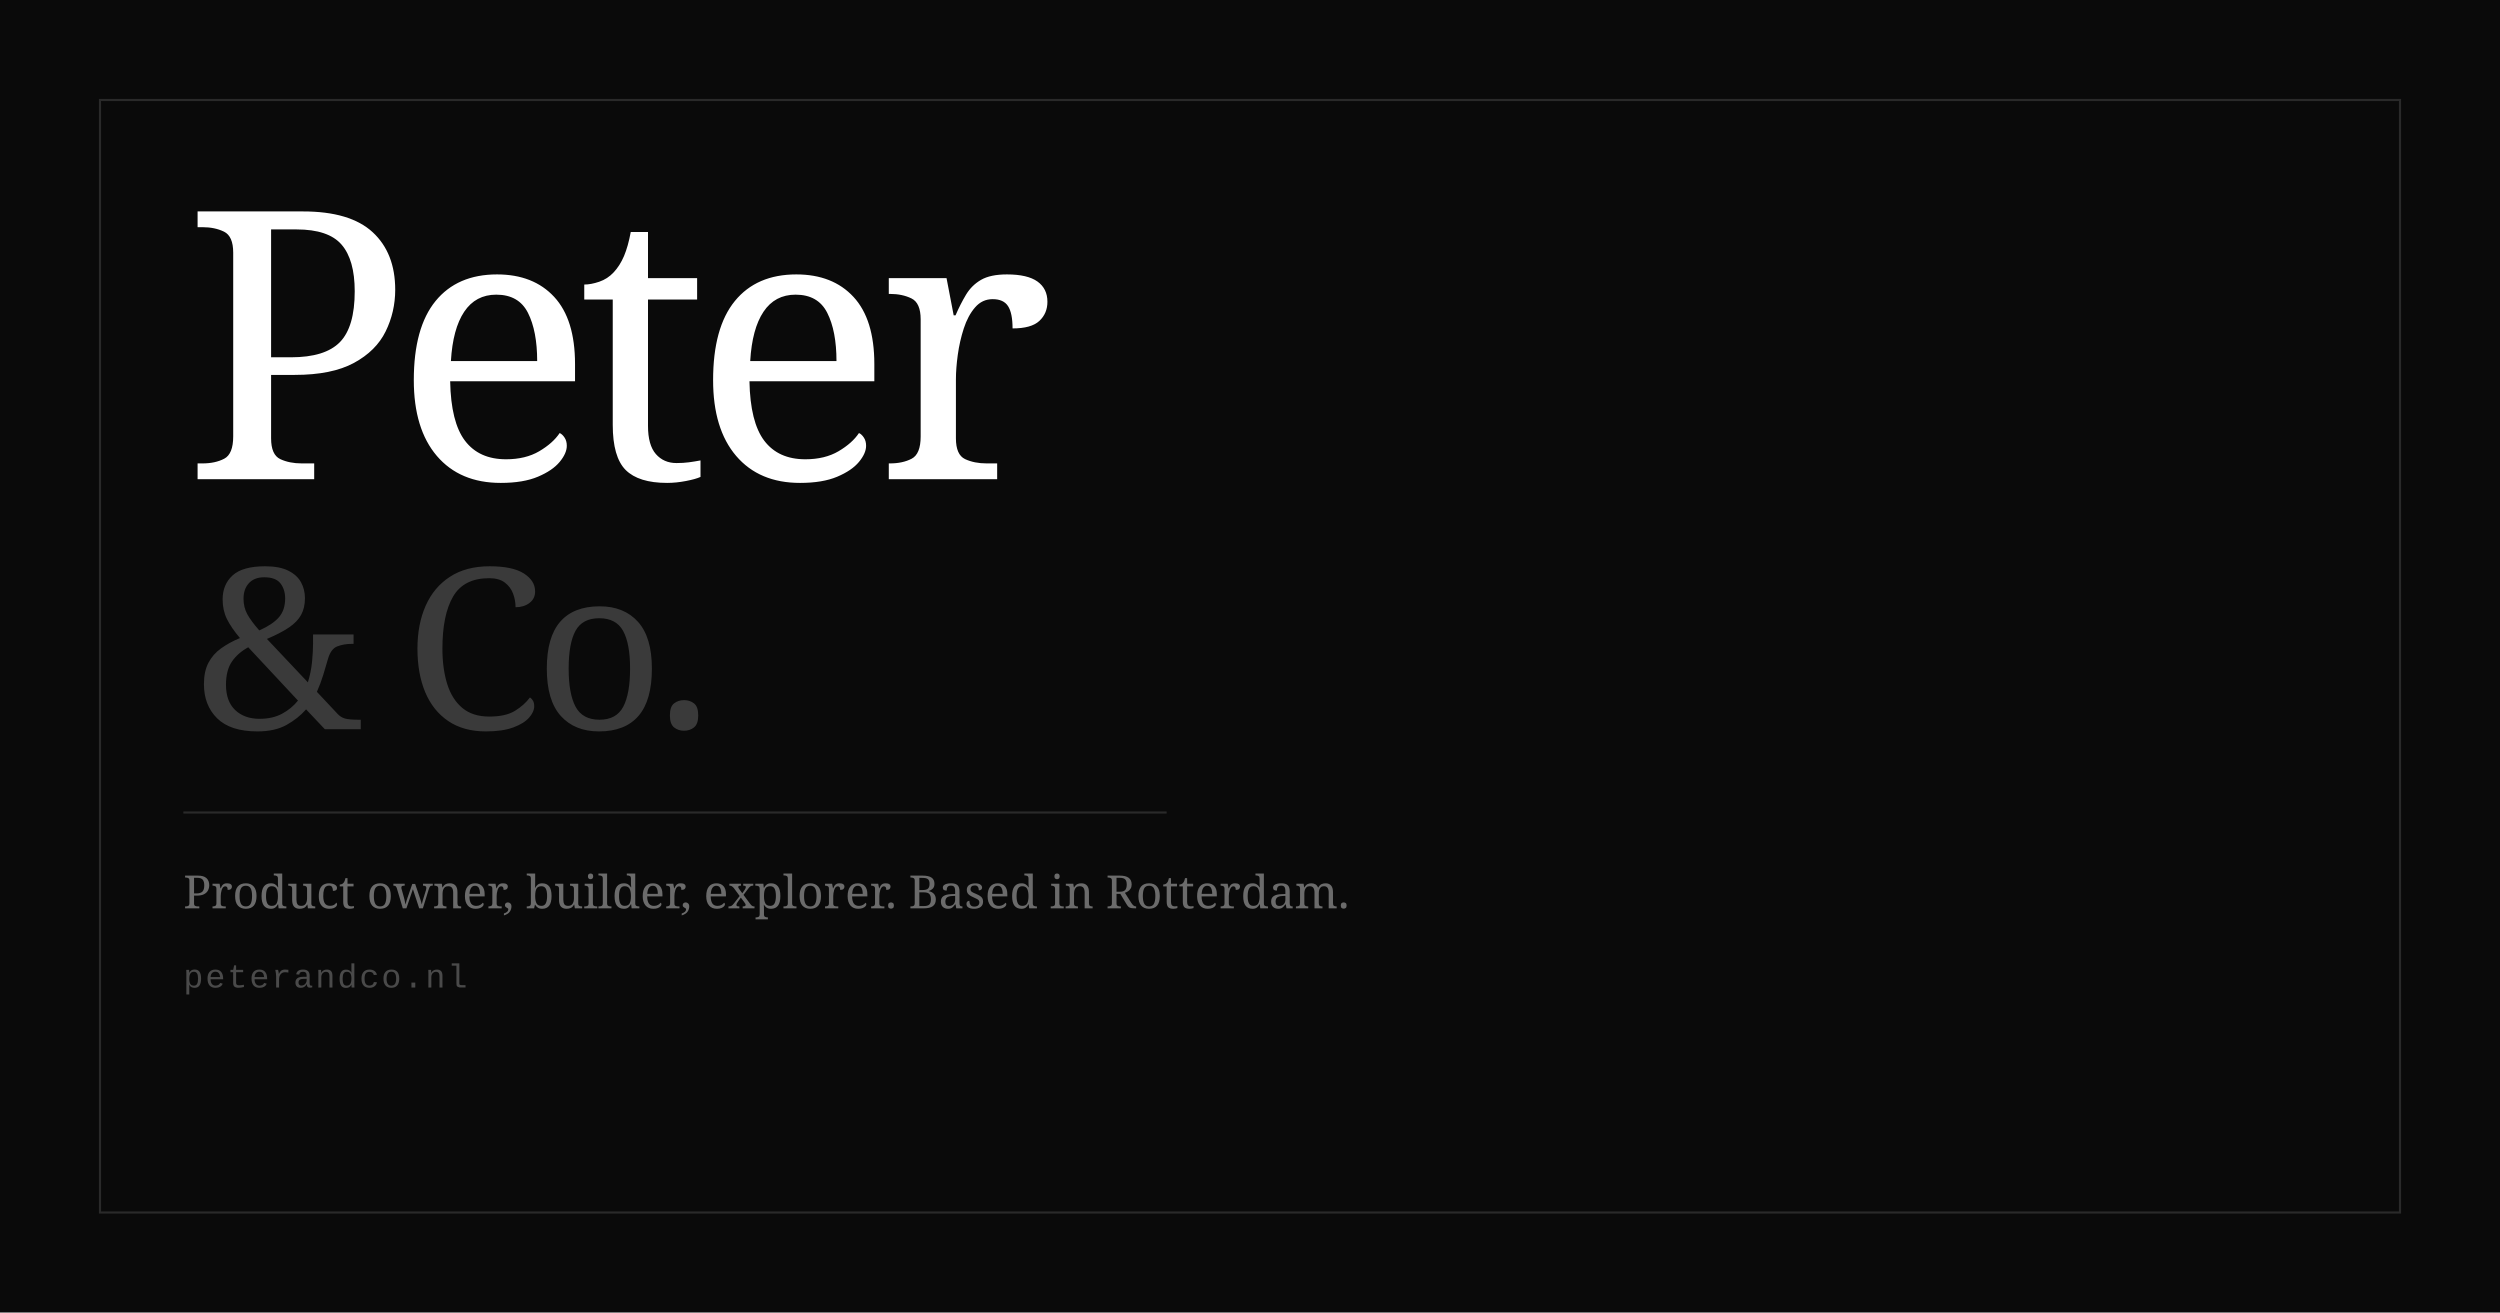
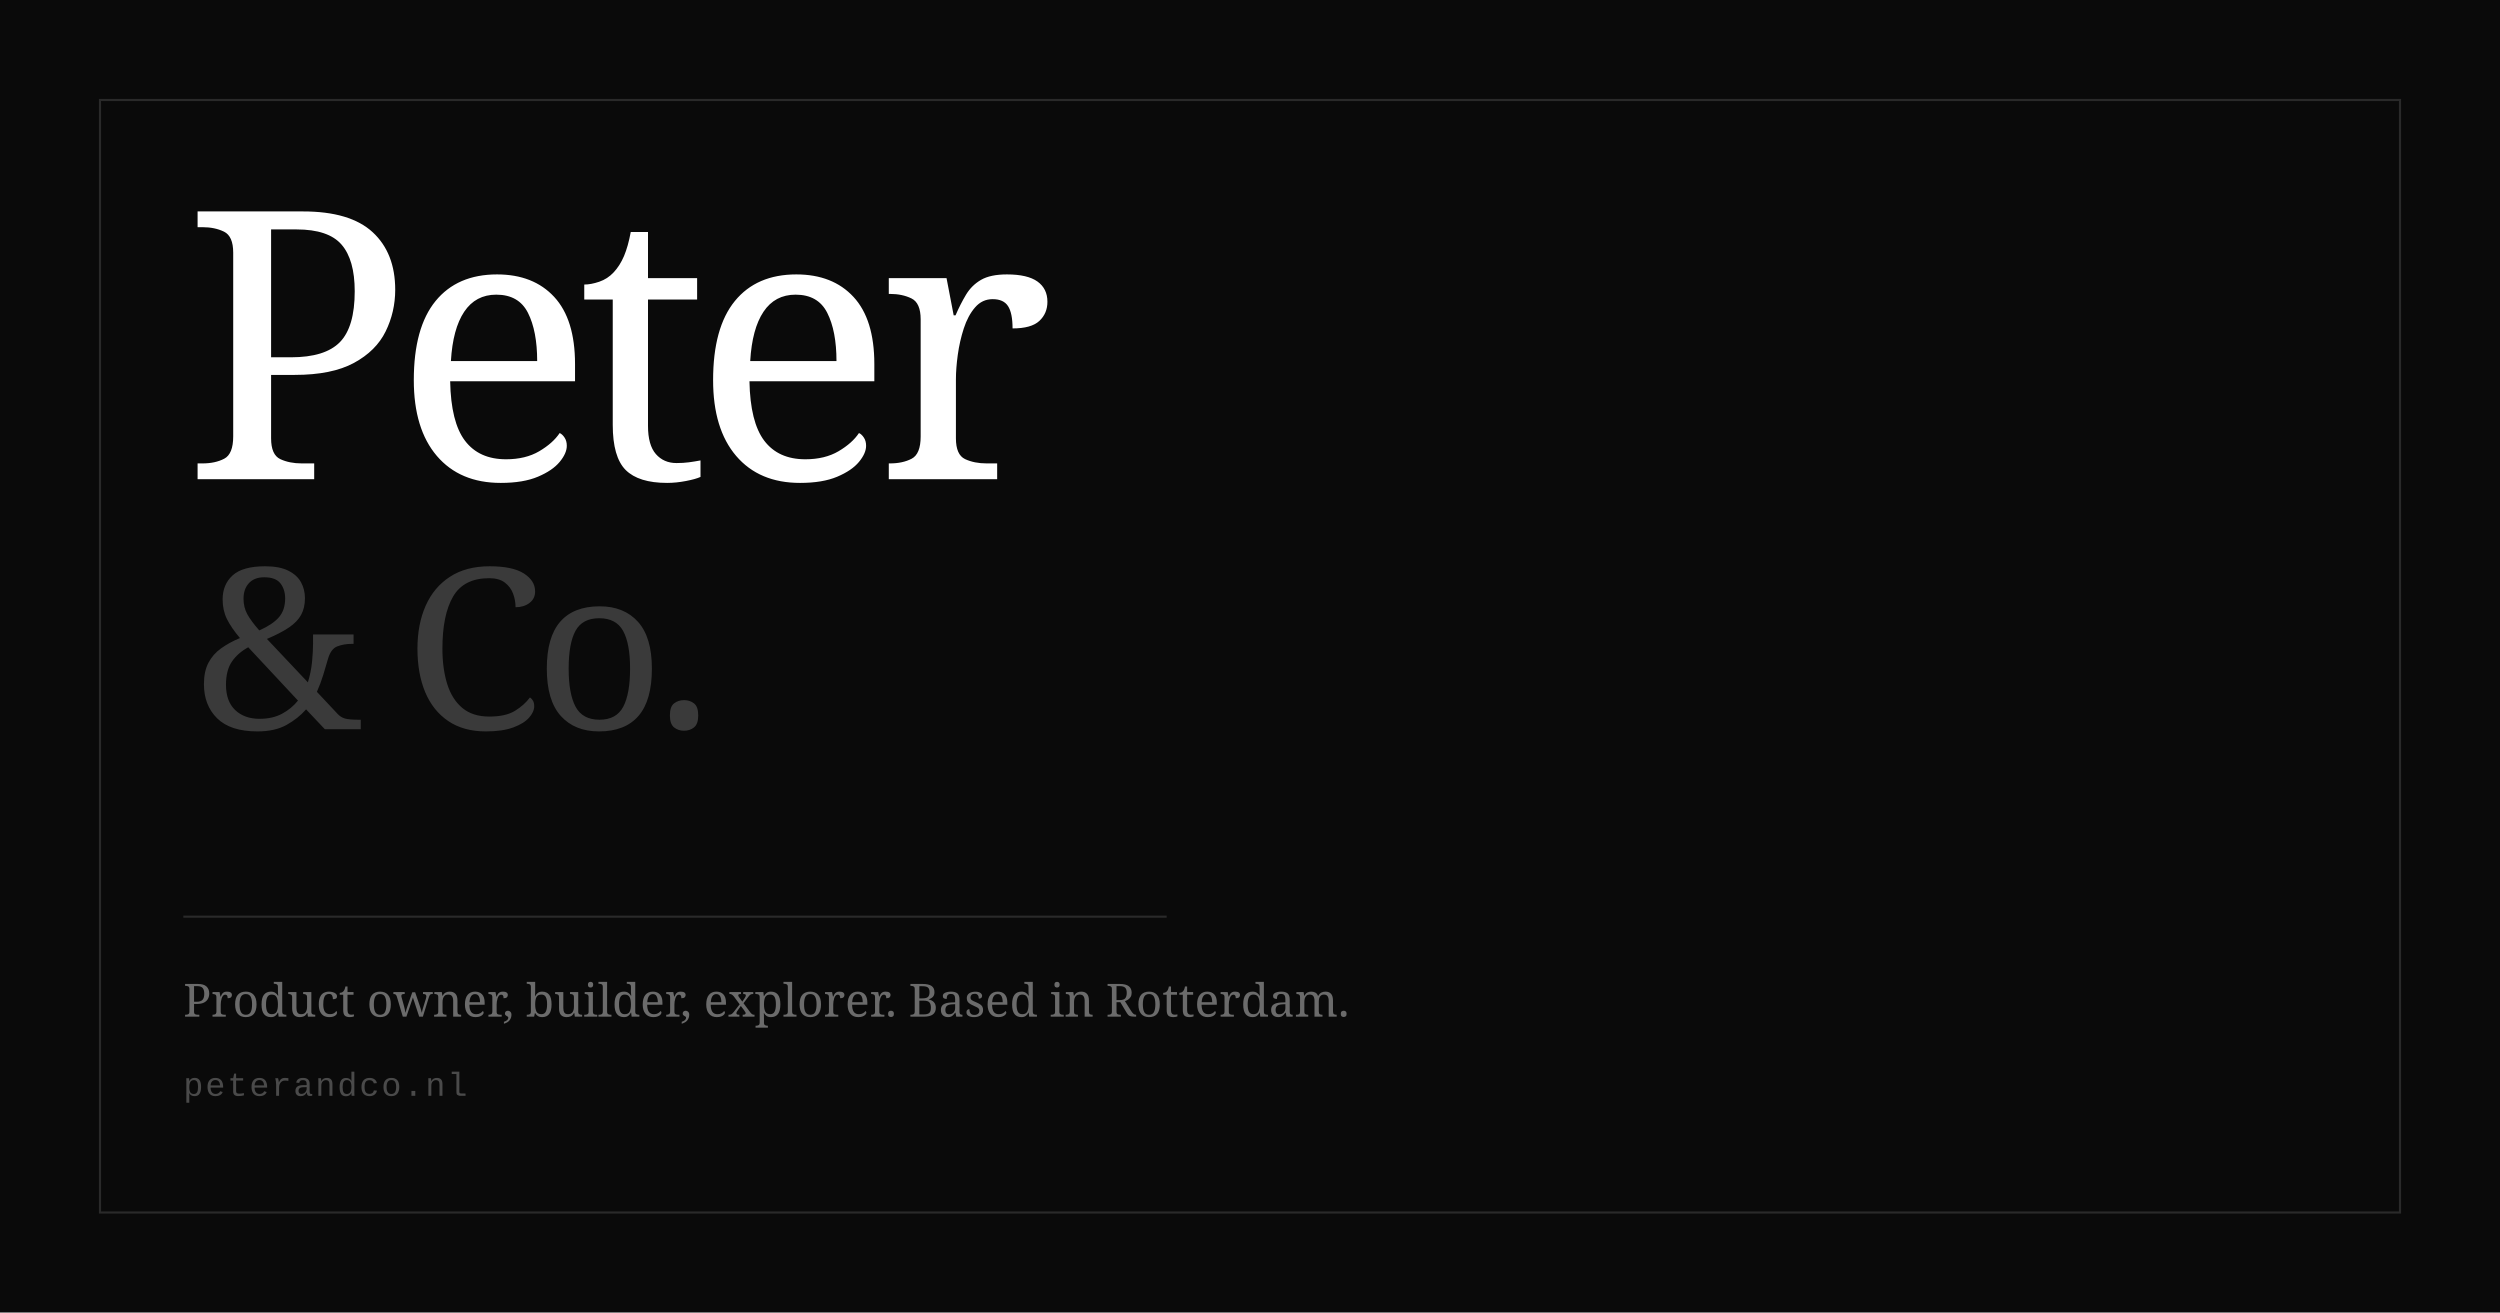
<svg xmlns="http://www.w3.org/2000/svg" width="1200" height="630" viewBox="0 0 1200 630">
  <rect width="1200" height="630" fill="#0a0a0a" />
  <rect x="48" y="48" width="1104" height="534" fill="none" stroke="#2a2a2a" stroke-width="1" />
  <text x="88" y="230" font-size="180" fill="#ffffff" font-family="Georgia, serif" letter-spacing="-8">Peter</text>
  <text x="94" y="350" font-size="108" fill="#3a3a3a" font-family="Georgia, serif" letter-spacing="-4">&amp; Co.</text>
-   <line x1="88" y1="390" x2="560" y2="390" stroke="#2a2a2a" stroke-width="1" />
-   <text x="88" y="436" font-size="22" fill="#6b6b6b" font-family="Georgia, serif">Product owner, builder, explorer. Based in Rotterdam.</text>
-   <text x="88" y="474" font-size="16" fill="#4a4a4a" font-family="'Courier New', monospace" letter-spacing="0.06em">peterandco.nl</text>
+   <line x1="88" y1="440" x2="560" y2="440" stroke="#2a2a2a" stroke-width="1" />
+   <text x="88" y="488" font-size="22" fill="#6b6b6b" font-family="Georgia, serif">Product owner, builder, explorer. Based in Rotterdam.</text>
+   <text x="88" y="526" font-size="16" fill="#4a4a4a" font-family="'Courier New', monospace" letter-spacing="0.06em">peterandco.nl</text>
</svg>
